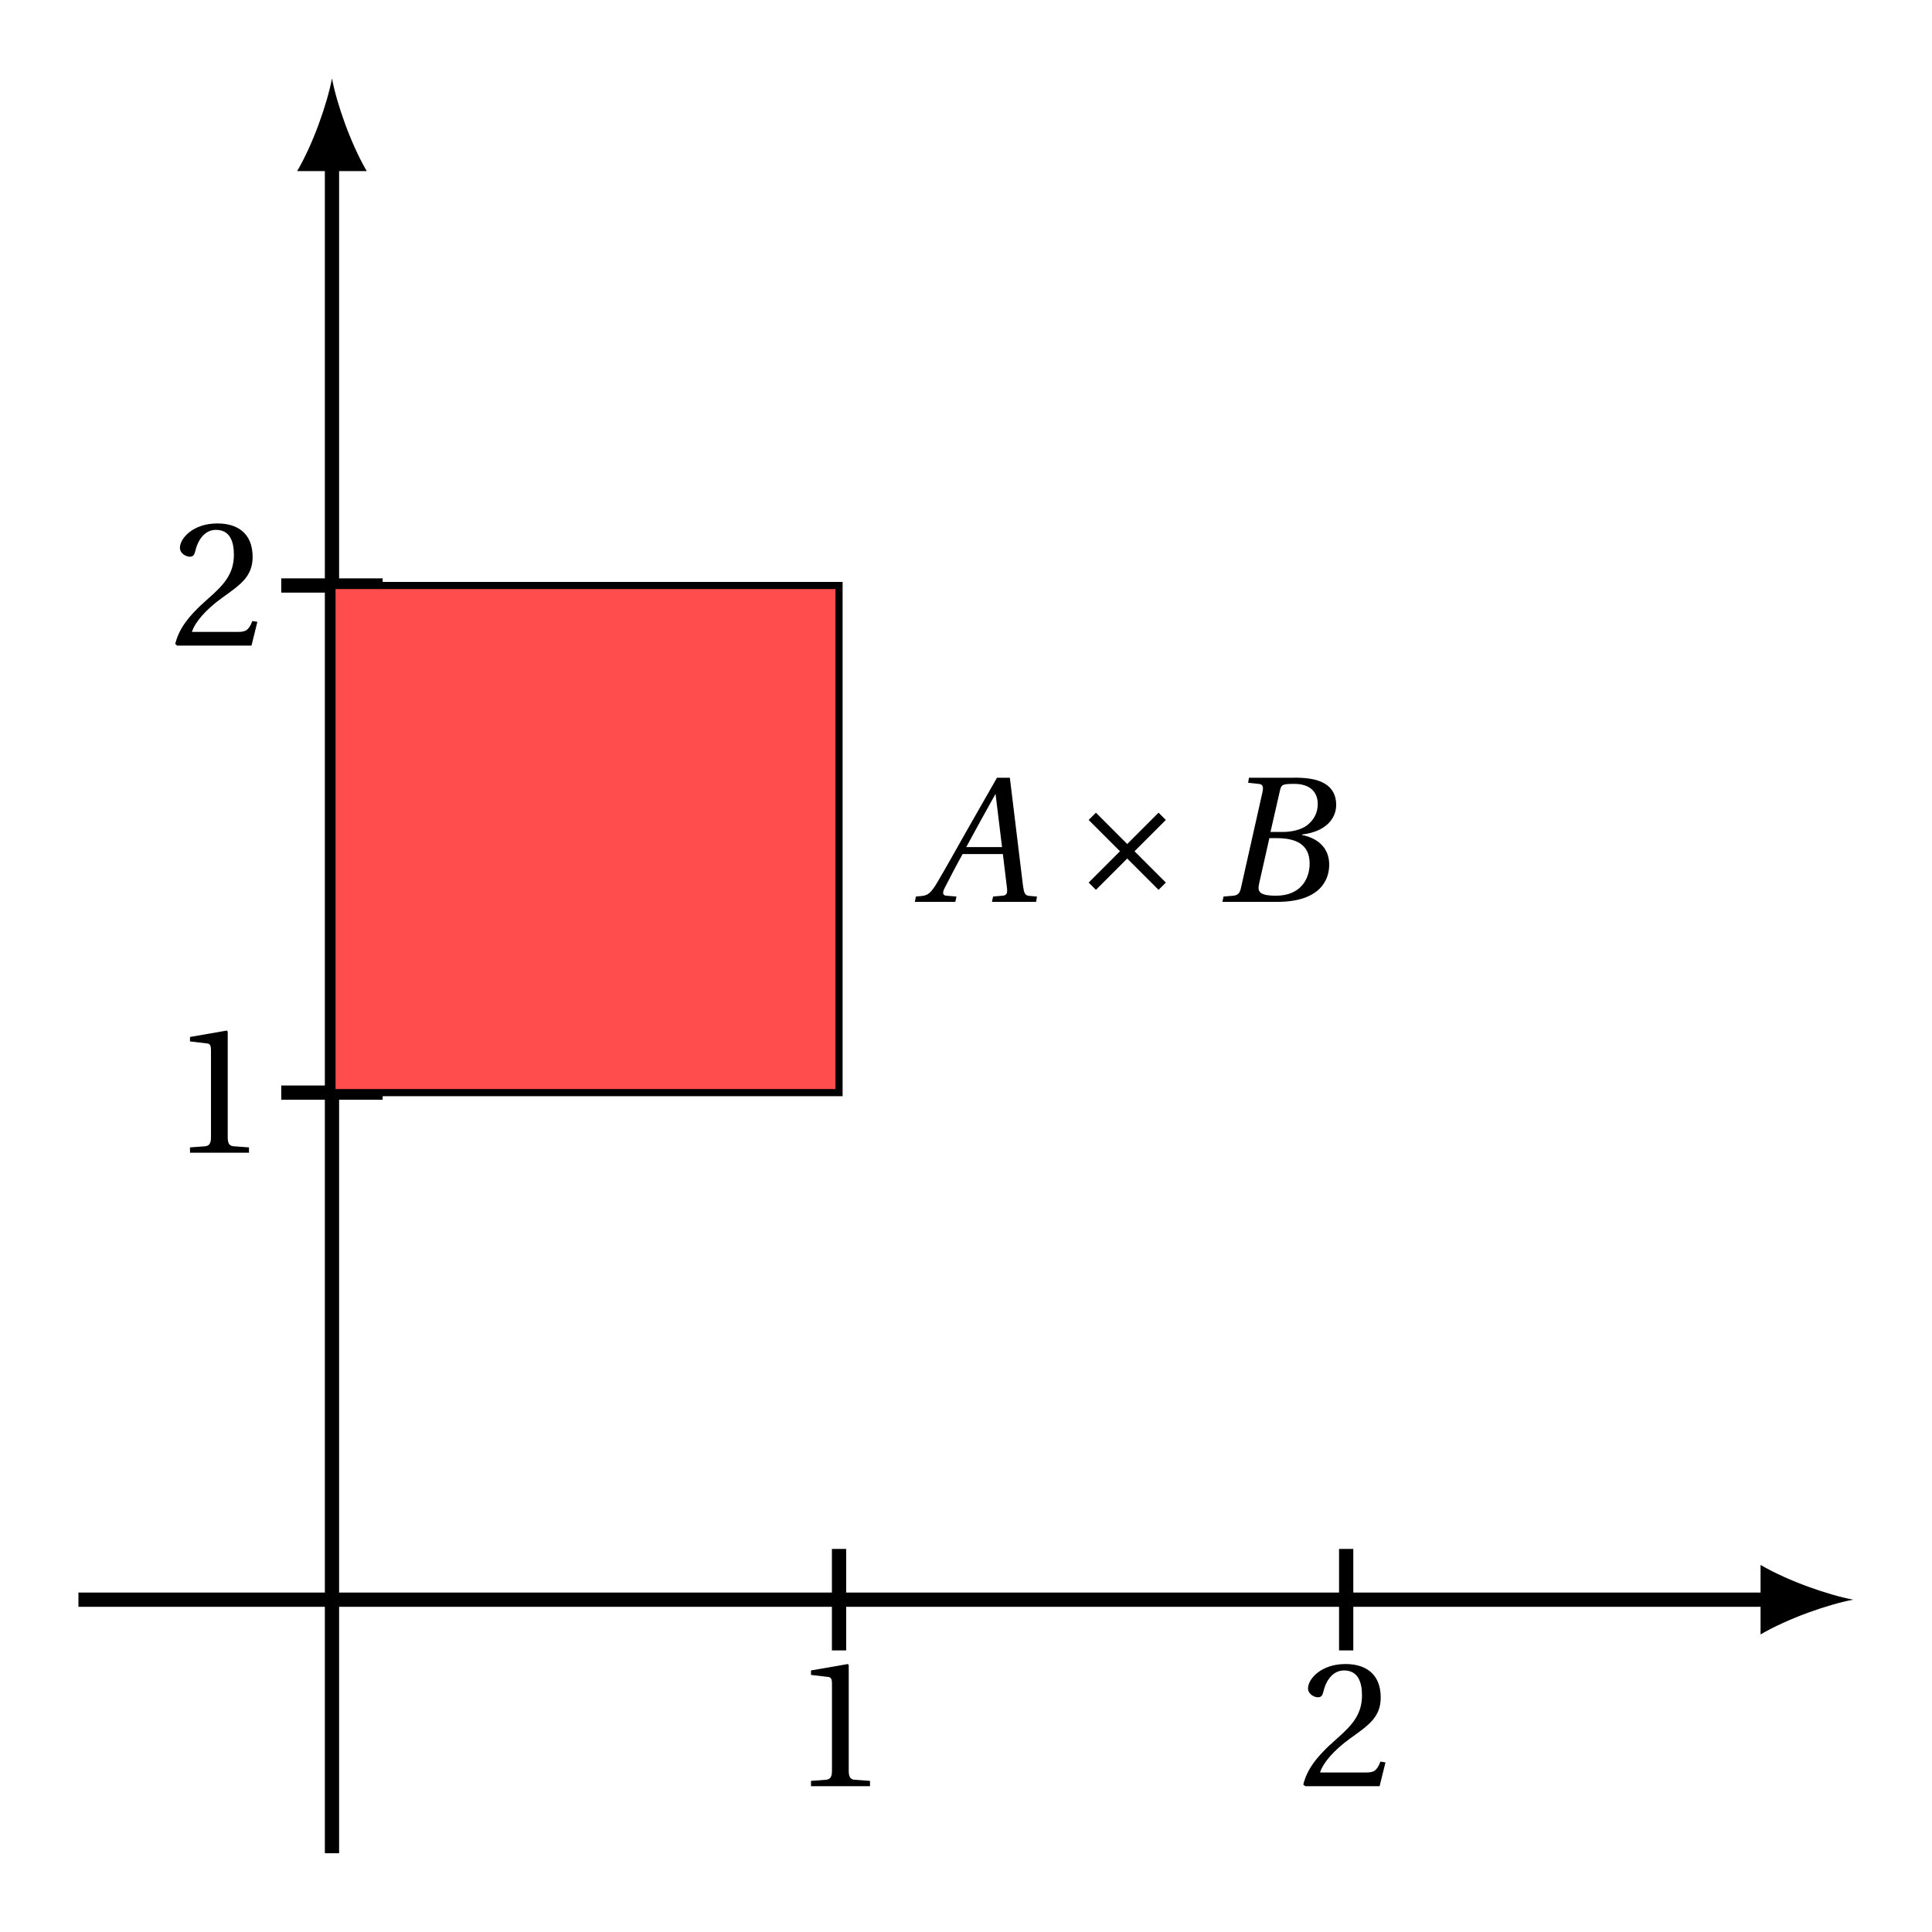
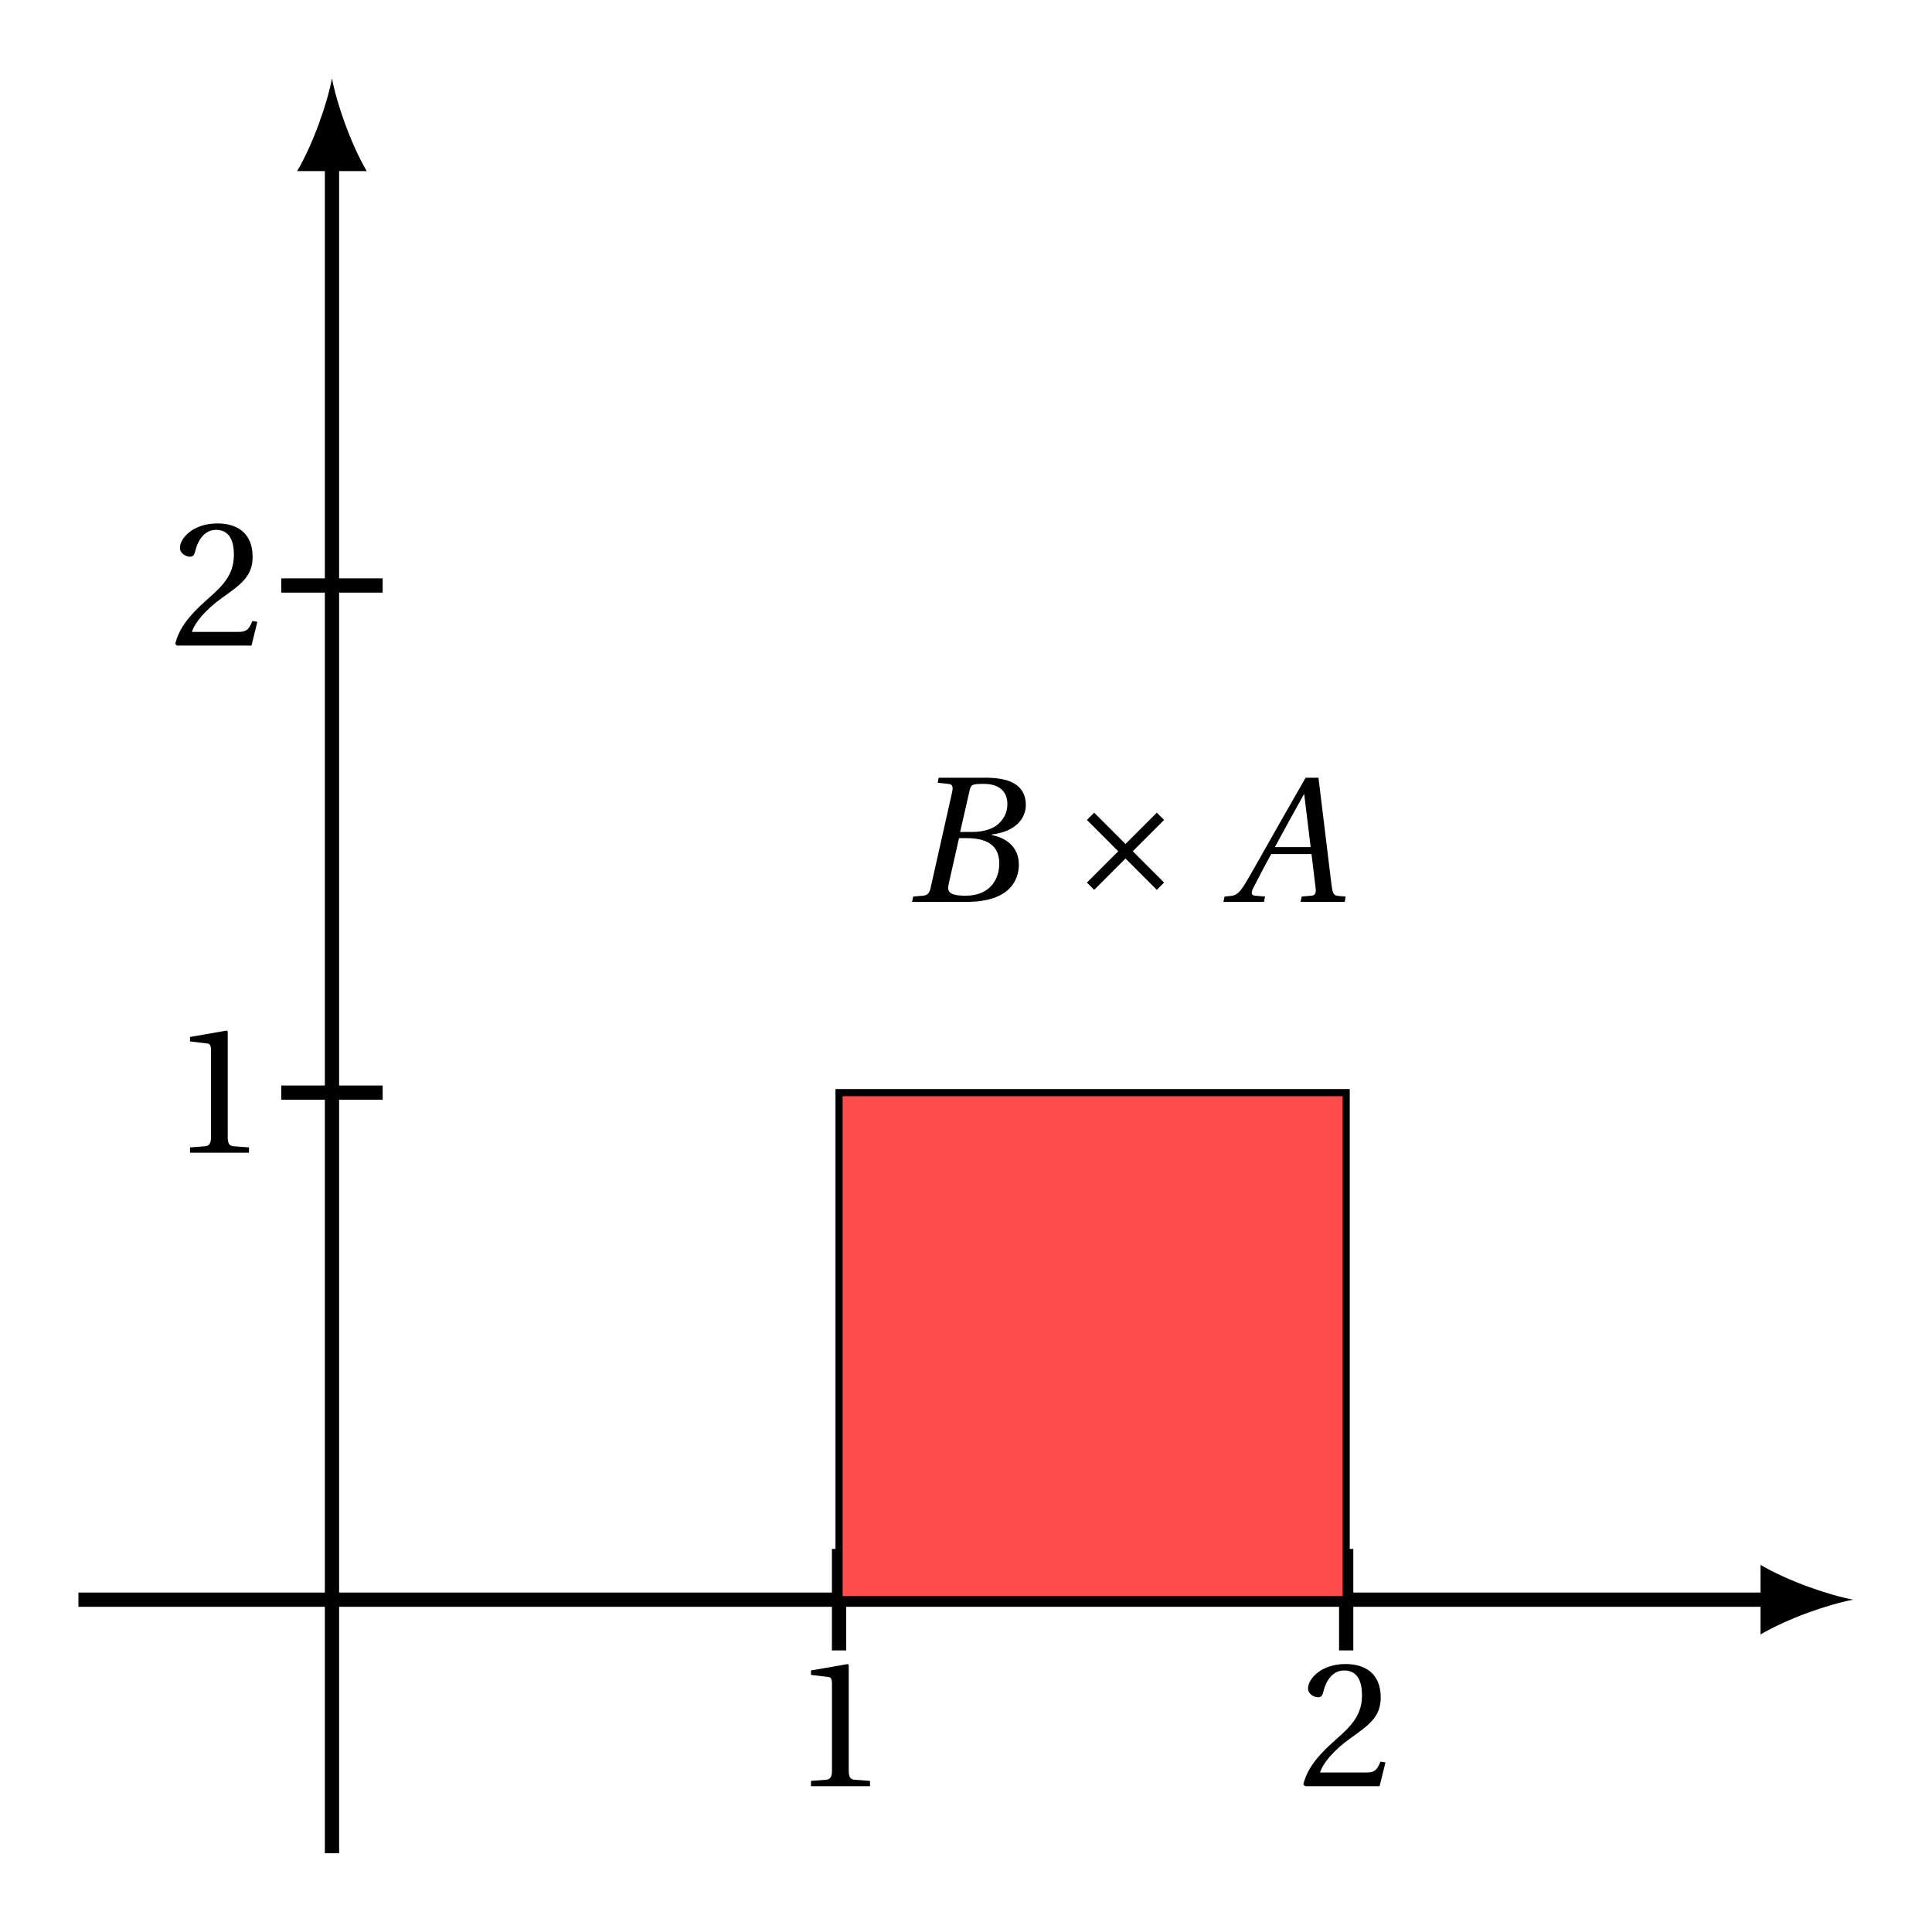
<svg xmlns="http://www.w3.org/2000/svg" xmlns:xlink="http://www.w3.org/1999/xlink" width="107.98pt" height="107.98pt" viewBox="0 0 107.98 107.98" version="1.2">
  <defs>
    <g>
      <symbol overflow="visible" id="glyph0-0">
        <path style="stroke:none;" d="" />
      </symbol>
      <symbol overflow="visible" id="glyph0-1">
        <path style="stroke:none;" d="M 4.391 0 L 4.391 -0.297 L 3.547 -0.359 C 3.328 -0.375 3.203 -0.469 3.203 -0.859 L 3.203 -6.766 L 3.156 -6.828 L 1.094 -6.469 L 1.094 -6.219 L 2.031 -6.109 C 2.203 -6.094 2.266 -6.016 2.266 -5.719 L 2.266 -0.859 C 2.266 -0.656 2.234 -0.547 2.172 -0.469 C 2.125 -0.406 2.047 -0.375 1.938 -0.359 L 1.094 -0.297 L 1.094 0 Z M 4.391 0 " />
      </symbol>
      <symbol overflow="visible" id="glyph0-2">
        <path style="stroke:none;" d="M 4.859 -1.328 L 4.578 -1.375 C 4.375 -0.828 4.172 -0.766 3.766 -0.766 L 1.203 -0.766 C 1.359 -1.281 1.953 -2 2.891 -2.672 C 3.859 -3.375 4.594 -3.828 4.594 -4.953 C 4.594 -6.344 3.672 -6.828 2.625 -6.828 C 1.25 -6.828 0.531 -5.984 0.531 -5.469 C 0.531 -5.125 0.906 -4.969 1.078 -4.969 C 1.266 -4.969 1.328 -5.062 1.375 -5.234 C 1.531 -5.922 1.922 -6.469 2.547 -6.469 C 3.328 -6.469 3.547 -5.812 3.547 -5.078 C 3.547 -4.016 3 -3.406 2.125 -2.641 C 0.891 -1.562 0.469 -0.875 0.266 -0.094 L 0.375 0 L 4.531 0 Z M 4.859 -1.328 " />
      </symbol>
      <symbol overflow="visible" id="glyph1-0">
        <path style="stroke:none;" d="" />
      </symbol>
      <symbol overflow="visible" id="glyph1-1">
-         <path style="stroke:none;" d="M 6.547 0 L 6.594 -0.297 L 6.219 -0.328 C 5.906 -0.344 5.875 -0.484 5.812 -0.906 L 5.078 -6.938 L 4.359 -6.938 L 2.672 -3.984 C 2.172 -3.094 1.328 -1.594 0.969 -1 C 0.641 -0.469 0.469 -0.359 0.156 -0.328 L -0.172 -0.297 L -0.234 0 L 2.031 0 L 2.094 -0.297 L 1.531 -0.344 C 1.328 -0.359 1.312 -0.5 1.406 -0.719 C 1.734 -1.359 2.062 -2 2.438 -2.672 L 4.688 -2.672 L 4.922 -0.734 C 4.953 -0.438 4.859 -0.359 4.672 -0.344 L 4.141 -0.297 L 4.078 0 Z M 4.641 -3.062 L 2.641 -3.062 C 3.172 -4.047 3.719 -5.031 4.266 -6.016 L 4.281 -6.016 Z M 4.641 -3.062 " />
+         <path style="stroke:none;" d="M 3.062 -3.906 L 3.594 -6.234 C 3.672 -6.547 3.719 -6.594 4.391 -6.594 C 5.234 -6.594 5.703 -6.172 5.703 -5.469 C 5.703 -4.953 5.469 -4.562 5.109 -4.281 C 4.781 -4.031 4.266 -3.906 3.719 -3.906 Z M 3.391 -3.562 C 4.391 -3.562 5.25 -3.281 5.25 -2.141 C 5.25 -1.25 4.719 -0.344 3.375 -0.344 C 2.375 -0.344 2.344 -0.609 2.422 -1 L 3 -3.562 Z M 0.375 0 L 3.438 0 C 5.859 0 6.344 -1.25 6.344 -2.078 C 6.344 -3.125 5.562 -3.594 4.828 -3.734 L 4.828 -3.766 C 6.172 -3.922 6.734 -4.672 6.734 -5.422 C 6.734 -5.953 6.516 -6.359 6.094 -6.609 C 5.656 -6.875 5 -6.953 4.281 -6.938 L 1.859 -6.938 L 1.812 -6.656 L 2.391 -6.594 C 2.625 -6.578 2.688 -6.453 2.609 -6.109 L 1.422 -0.828 C 1.359 -0.5 1.25 -0.375 1 -0.344 L 0.438 -0.297 Z M 0.375 0 " />
      </symbol>
      <symbol overflow="visible" id="glyph1-2">
-         <path style="stroke:none;" d="M 3.062 -3.906 L 3.594 -6.234 C 3.672 -6.547 3.719 -6.594 4.391 -6.594 C 5.234 -6.594 5.703 -6.172 5.703 -5.469 C 5.703 -4.953 5.469 -4.562 5.109 -4.281 C 4.781 -4.031 4.266 -3.906 3.719 -3.906 Z M 3.391 -3.562 C 4.391 -3.562 5.25 -3.281 5.25 -2.141 C 5.25 -1.25 4.719 -0.344 3.375 -0.344 C 2.375 -0.344 2.344 -0.609 2.422 -1 L 3 -3.562 Z M 0.375 0 L 3.438 0 C 5.859 0 6.344 -1.25 6.344 -2.078 C 6.344 -3.125 5.562 -3.594 4.828 -3.734 L 4.828 -3.766 C 6.172 -3.922 6.734 -4.672 6.734 -5.422 C 6.734 -5.953 6.516 -6.359 6.094 -6.609 C 5.656 -6.875 5 -6.953 4.281 -6.938 L 1.859 -6.938 L 1.812 -6.656 L 2.391 -6.594 C 2.625 -6.578 2.688 -6.453 2.609 -6.109 L 1.422 -0.828 C 1.359 -0.5 1.25 -0.375 1 -0.344 L 0.438 -0.297 Z M 0.375 0 " />
+         <path style="stroke:none;" d="M 6.547 0 L 6.594 -0.297 L 6.219 -0.328 C 5.906 -0.344 5.875 -0.484 5.812 -0.906 L 5.078 -6.938 L 4.359 -6.938 L 2.672 -3.984 C 2.172 -3.094 1.328 -1.594 0.969 -1 C 0.641 -0.469 0.469 -0.359 0.156 -0.328 L -0.172 -0.297 L -0.234 0 L 2.031 0 L 2.094 -0.297 L 1.531 -0.344 C 1.328 -0.359 1.312 -0.5 1.406 -0.719 C 1.734 -1.359 2.062 -2 2.438 -2.672 L 4.688 -2.672 L 4.922 -0.734 C 4.953 -0.438 4.859 -0.359 4.672 -0.344 L 4.141 -0.297 L 4.078 0 Z M 4.641 -3.062 L 2.641 -3.062 C 3.172 -4.047 3.719 -5.031 4.266 -6.016 L 4.281 -6.016 Z M 4.641 -3.062 " />
      </symbol>
      <symbol overflow="visible" id="glyph2-0">
        <path style="stroke:none;" d="" />
      </symbol>
      <symbol overflow="visible" id="glyph2-1">
        <path style="stroke:none;" d="M 1.859 -4.984 L 1.453 -4.578 L 3.203 -2.828 L 1.453 -1.078 L 1.859 -0.672 L 3.609 -2.422 L 5.359 -0.672 L 5.766 -1.078 L 4.016 -2.828 L 5.766 -4.578 L 5.359 -4.984 L 3.609 -3.234 Z M 1.859 -4.984 " />
      </symbol>
    </g>
  </defs>
  <g id="surface1">
    <path style="fill:none;stroke-width:0.797;stroke-linecap:butt;stroke-linejoin:miter;stroke:rgb(0%,0%,0%);stroke-opacity:1;stroke-miterlimit:10;" d="M -14.173 0 L 80.379 0 " transform="matrix(0.999815,0,0,-0.999815,18.55356,89.40644)" />
    <path style=" stroke:none;fill-rule:nonzero;fill:rgb(0%,0%,0%);fill-opacity:1;" d="M 103.578 89.406 C 102.195 89.148 99.953 88.371 98.398 87.465 L 98.398 91.348 C 99.953 90.441 102.195 89.664 103.578 89.406 " />
    <path style="fill:none;stroke-width:0.797;stroke-linecap:butt;stroke-linejoin:miter;stroke:rgb(0%,0%,0%);stroke-opacity:1;stroke-miterlimit:10;" d="M 0.001 -14.174 L 0.001 80.378 " transform="matrix(0.999815,0,0,-0.999815,18.55356,89.40644)" />
    <path style=" stroke:none;fill-rule:nonzero;fill:rgb(0%,0%,0%);fill-opacity:1;" d="M 18.555 4.383 C 18.293 5.762 17.52 8.008 16.609 9.562 L 20.496 9.562 C 19.59 8.008 18.812 5.762 18.555 4.383 " />
    <g style="fill:rgb(0%,0%,0%);fill-opacity:1;">
      <use xlink:href="#glyph0-1" x="9.525" y="64.425" />
    </g>
    <g style="fill:rgb(0%,0%,0%);fill-opacity:1;">
      <use xlink:href="#glyph0-2" x="9.525" y="36.083" />
    </g>
    <g style="fill:rgb(0%,0%,0%);fill-opacity:1;">
      <use xlink:href="#glyph0-1" x="44.233" y="99.831" />
    </g>
    <g style="fill:rgb(0%,0%,0%);fill-opacity:1;">
      <use xlink:href="#glyph0-2" x="72.575" y="99.831" />
    </g>
    <path style="fill:none;stroke-width:0.797;stroke-linecap:butt;stroke-linejoin:miter;stroke:rgb(0%,0%,0%);stroke-opacity:1;stroke-miterlimit:10;" d="M -2.835 28.345 L 2.834 28.345 " transform="matrix(0.999815,0,0,-0.999815,18.55356,89.40644)" />
    <path style="fill:none;stroke-width:0.797;stroke-linecap:butt;stroke-linejoin:miter;stroke:rgb(0%,0%,0%);stroke-opacity:1;stroke-miterlimit:10;" d="M -2.835 56.694 L 2.834 56.694 " transform="matrix(0.999815,0,0,-0.999815,18.55356,89.40644)" />
    <path style="fill:none;stroke-width:0.797;stroke-linecap:butt;stroke-linejoin:miter;stroke:rgb(0%,0%,0%);stroke-opacity:1;stroke-miterlimit:10;" d="M 28.346 -2.836 L 28.346 2.837 " transform="matrix(0.999815,0,0,-0.999815,18.55356,89.40644)" />
    <path style="fill:none;stroke-width:0.797;stroke-linecap:butt;stroke-linejoin:miter;stroke:rgb(0%,0%,0%);stroke-opacity:1;stroke-miterlimit:10;" d="M 56.695 -2.836 L 56.695 2.837 " transform="matrix(0.999815,0,0,-0.999815,18.55356,89.40644)" />
-     <path style="fill-rule:nonzero;fill:rgb(100%,29.999%,29.999%);fill-opacity:1;stroke-width:0.399;stroke-linecap:butt;stroke-linejoin:miter;stroke:rgb(0%,0%,0%);stroke-opacity:1;stroke-miterlimit:10;" d="M 0.001 28.345 L 0.001 56.694 L 28.346 56.694 L 28.346 28.345 Z M 0.001 28.345 " transform="matrix(0.999815,0,0,-0.999815,18.55356,89.40644)" />
+     <path style="fill-rule:nonzero;fill:rgb(100%,29.999%,29.999%);fill-opacity:1;stroke-width:0.399;stroke-linecap:butt;stroke-linejoin:miter;stroke:rgb(0%,0%,0%);stroke-opacity:1;stroke-miterlimit:10;" d="M 28.346 0 L 28.346 28.345 L 56.695 28.345 L 56.695 0 Z M 28.346 0 " transform="matrix(0.999815,0,0,-0.999815,18.55356,89.40644)" />
    <g style="fill:rgb(0%,0%,0%);fill-opacity:1;">
-       <use xlink:href="#glyph1-1" x="51.363" y="50.405" />
+       <use xlink:href="#glyph1-1" x="50.6" y="50.405" />
    </g>
    <g style="fill:rgb(0%,0%,0%);fill-opacity:1;">
-       <use xlink:href="#glyph2-1" x="59.393" y="50.405" />
+       <use xlink:href="#glyph2-1" x="59.295" y="50.405" />
    </g>
    <g style="fill:rgb(0%,0%,0%);fill-opacity:1;">
-       <use xlink:href="#glyph1-2" x="67.946" y="50.405" />
+       <use xlink:href="#glyph1-2" x="68.612" y="50.405" />
    </g>
  </g>
</svg>
